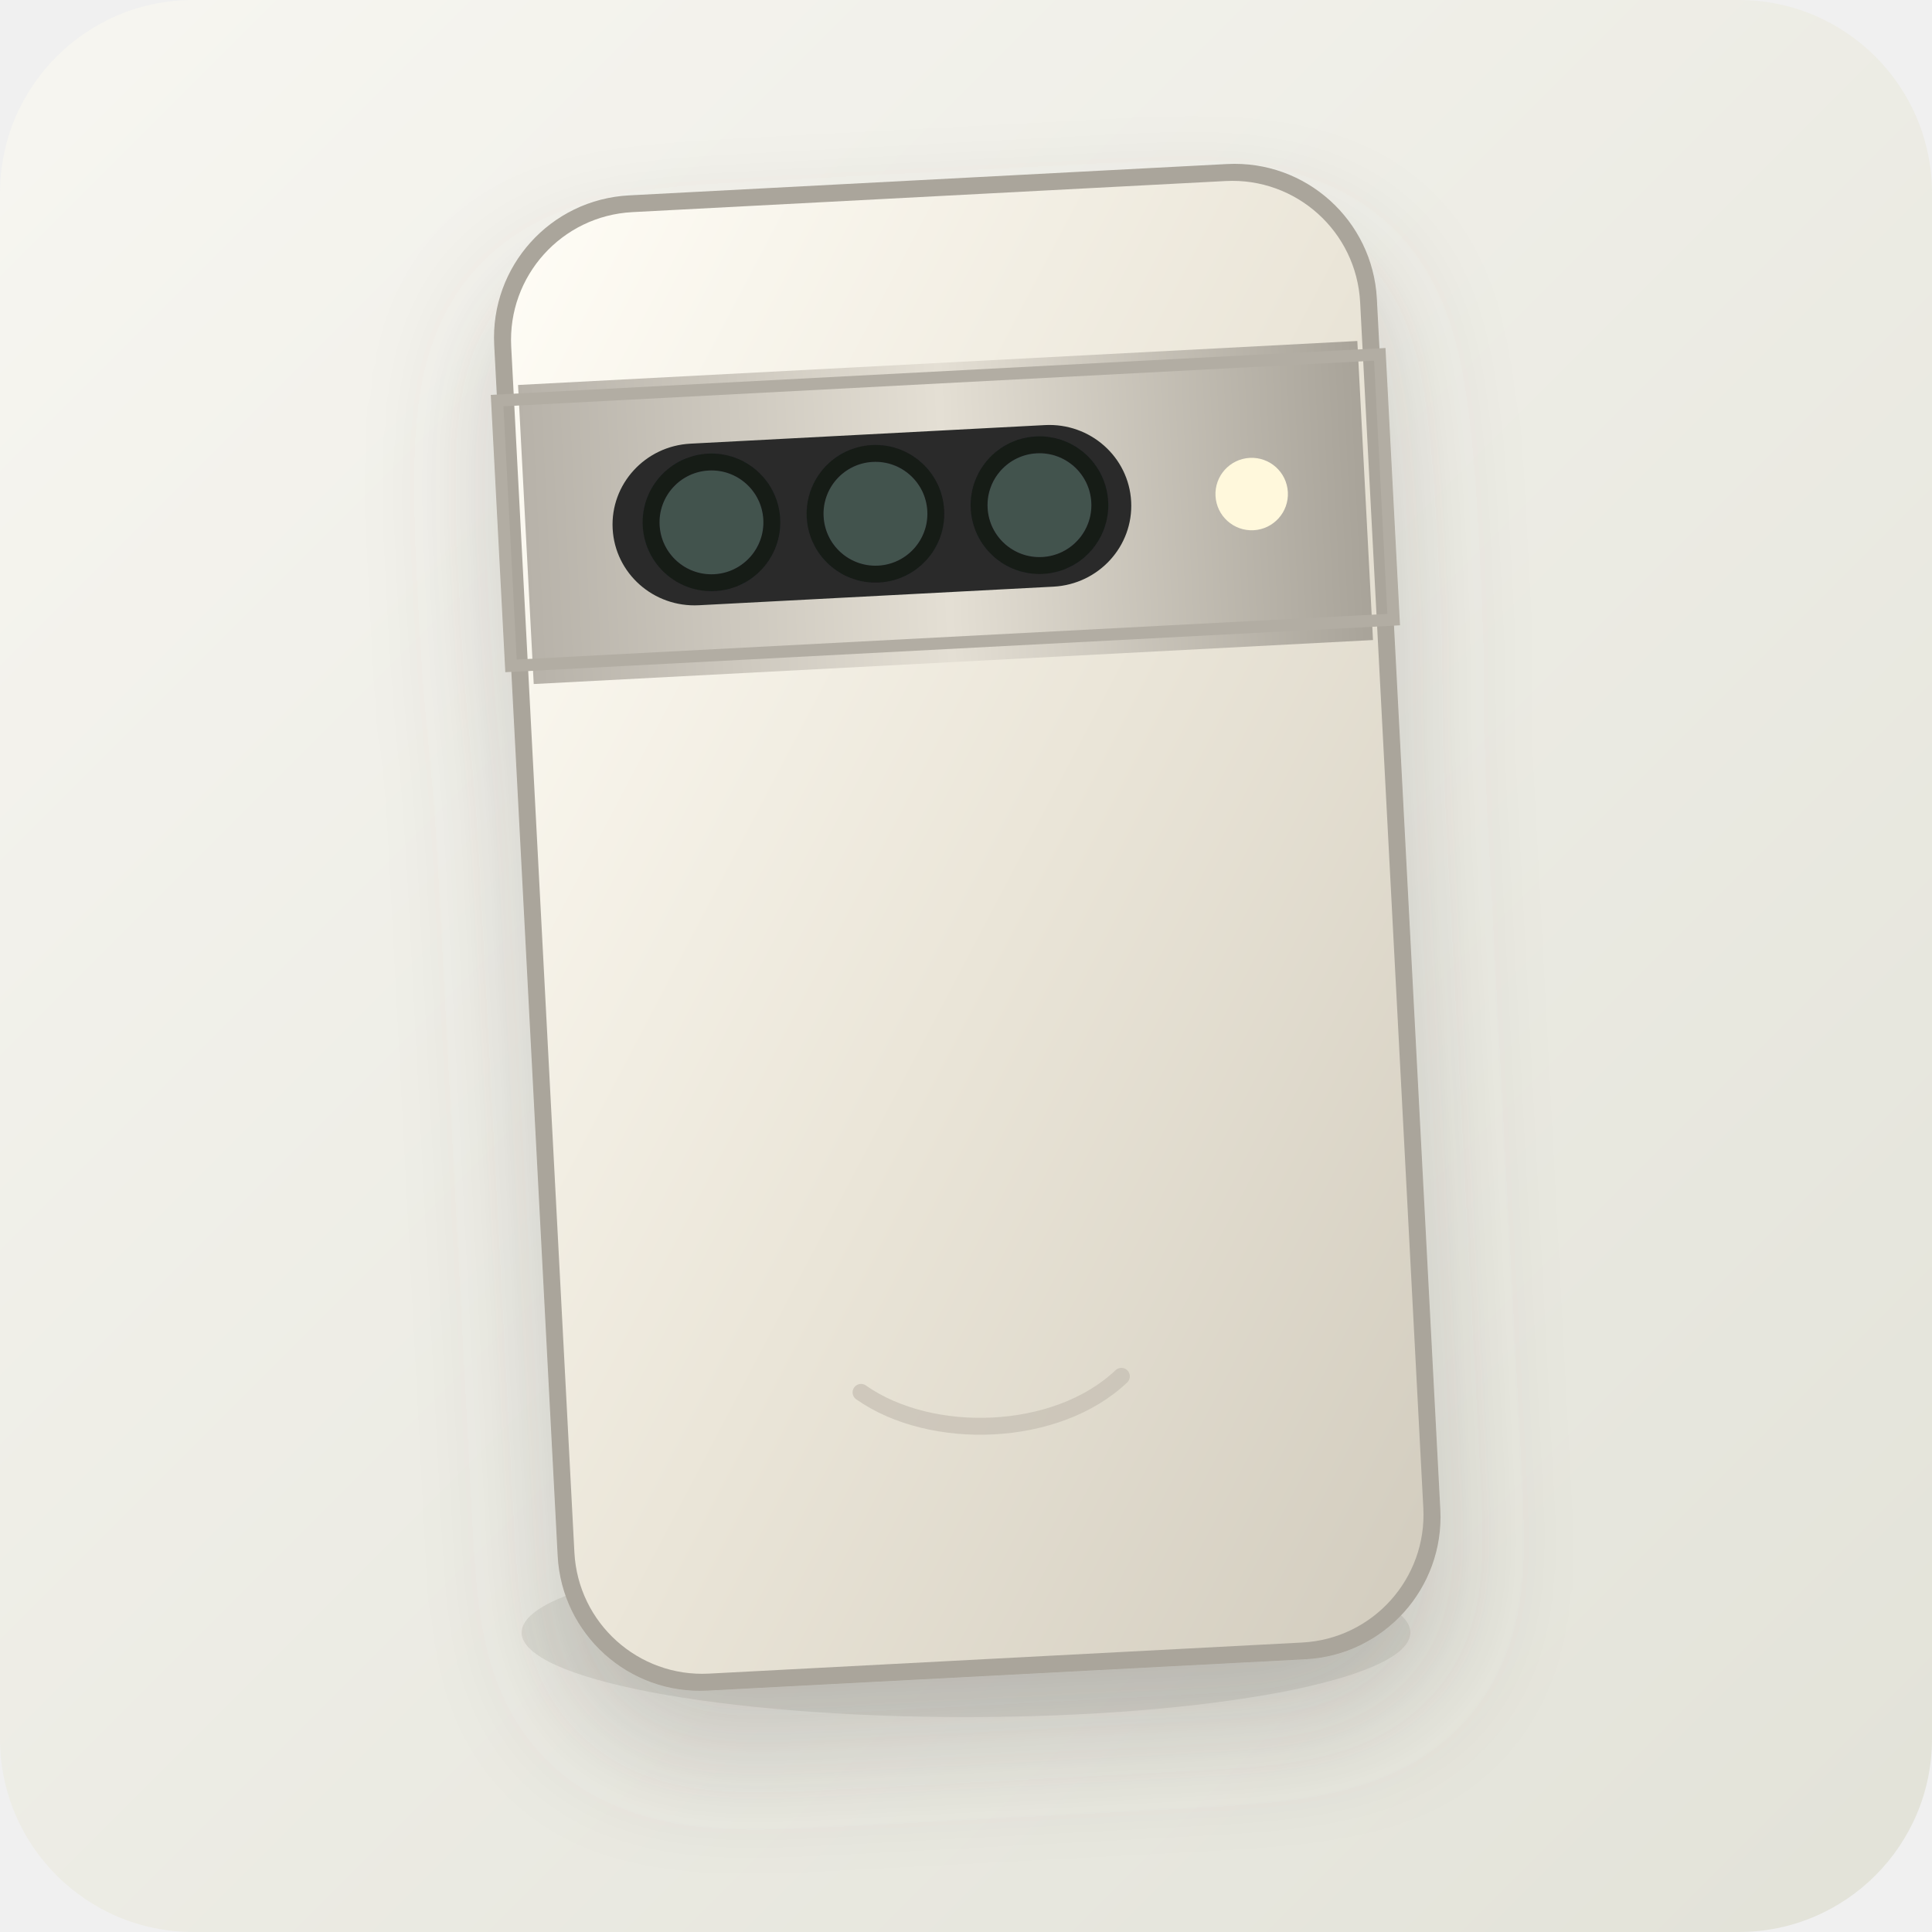
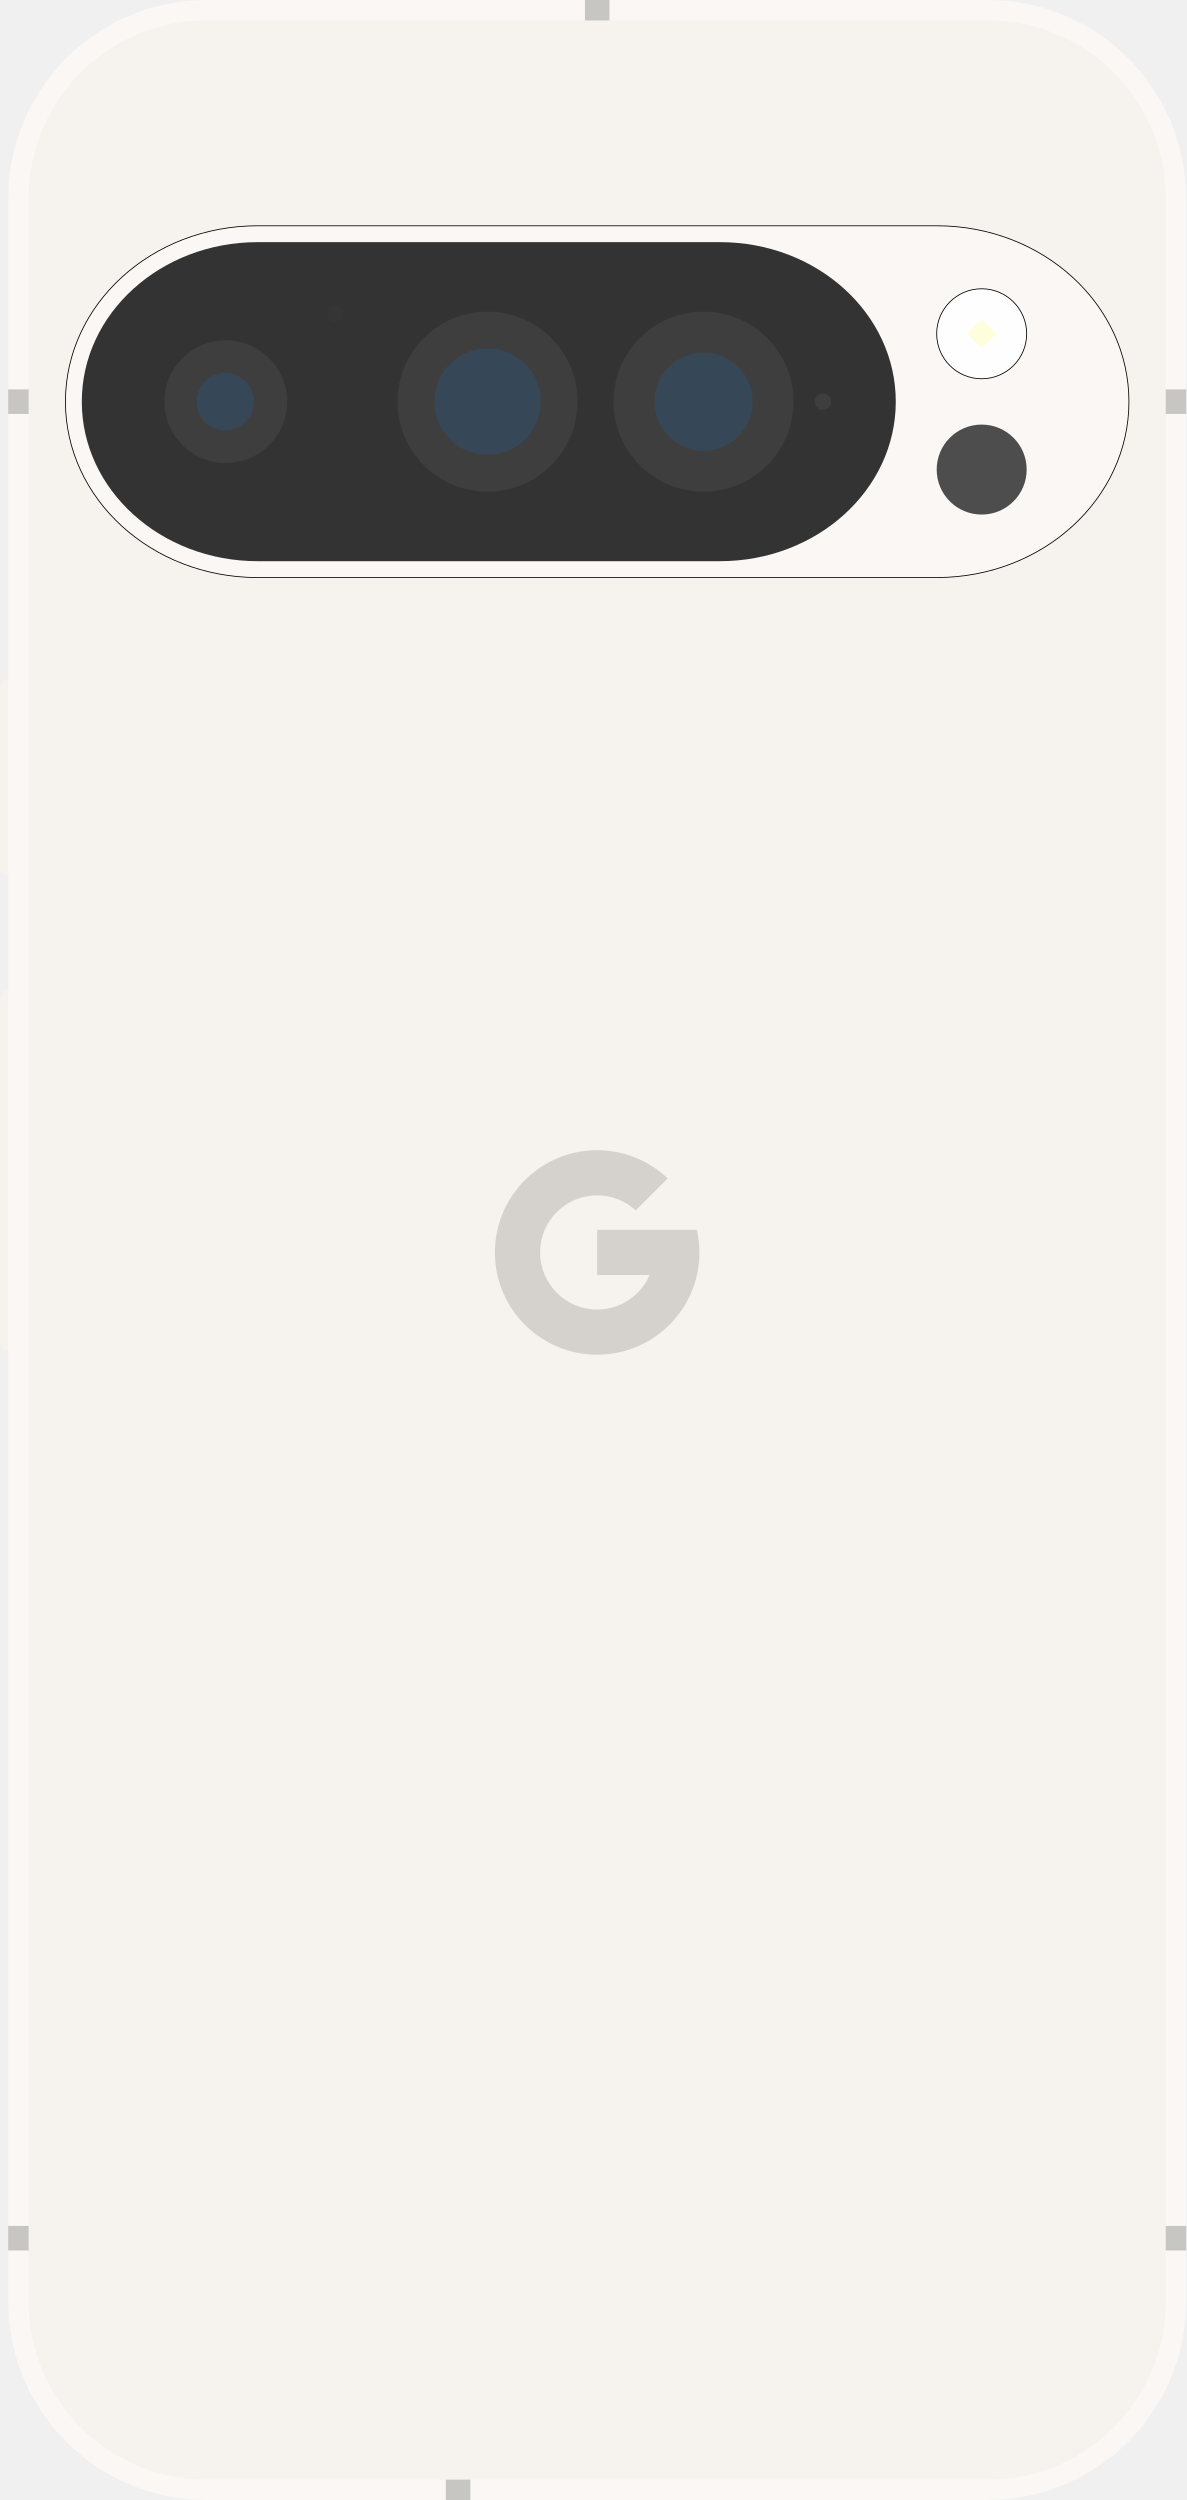
- <svg xmlns="http://www.w3.org/2000/svg" viewBox="0 0 800 800">
-   <defs>
-     <linearGradient id="bg" x1="0" y1="0" x2="1" y2="1">
-       <stop stop-color="#f7f6f1" />
-       <stop offset="1" stop-color="#e2e2d8" />
-     </linearGradient>
-     <linearGradient id="body" x1="0" y1="0" x2="1" y2="1">
-       <stop stop-color="#fffdf6" />
-       <stop offset=".5" stop-color="#ebe6d9" />
-       <stop offset="1" stop-color="#d2ccbe" />
-     </linearGradient>
-     <linearGradient id="bar" x1="0" y1="0" x2="1" y2="0">
-       <stop stop-color="#b7b2a9" />
-       <stop offset=".5" stop-color="#e4dfd4" />
-       <stop offset="1" stop-color="#a8a399" />
-     </linearGradient>
-     <filter id="shadow">
-       <feDropShadow dx="0" dy="28" stdDeviation="25" flood-color="#635f55" flood-opacity=".24" />
-     </filter>
-   </defs>
-   <rect width="800" height="800" rx="80" fill="url(#bg)" />
-   <ellipse cx="400" cy="676" rx="184" ry="35" fill="#8b897e" opacity=".18" />
-   <g transform="translate(217 74) rotate(-3 183 300)" filter="url(#shadow)">
-     <rect width="366" height="620" rx="59" fill="#aaa59b" />
-     <rect x="7" y="7" width="352" height="606" rx="53" fill="url(#body)" />
-     <path d="M9 76h348v124H9z" fill="url(#bar)" />
-     <path d="M0 82h366v110H0z" fill="none" stroke="#b2ada3" stroke-width="5" />
-     <rect x="45" y="104" width="215" height="67" rx="34" fill="#292c2a" />
-     <circle cx="86" cy="137" r="25" fill="#43524e" stroke="#181a19" stroke-width="7" />
-     <circle cx="154" cy="137" r="25" fill="#43524e" stroke="#181a19" stroke-width="7" />
-     <circle cx="222" cy="137" r="25" fill="#43524e" stroke="#181a19" stroke-width="7" />
-     <circle cx="310" cy="137" r="15" fill="#fff8dc" />
-     <path d="M129 500c28 22 80 23 108-1" fill="none" stroke="#c4beb2" stroke-width="7" stroke-linecap="round" opacity=".7" />
+ <svg xmlns="http://www.w3.org/2000/svg" width="725" height="1528" version="1.1" viewBox="0 0 725 1528">
+   <g transform="translate(0 107.28)">
+     <g fill="#f6f2ed">
+       <rect y="308.22" width="10" height="120" rx="5" ry="5" opacity=".301" />
+       <rect y="498.22" width="10" height="220" rx="4.333" ry="5" opacity=".301" />
+       <rect y="308.22" width="10" height="120" rx="5" ry="5" />
+       <rect y="498.22" width="10" height="220" rx="4.333" ry="5" />
+       <rect x="11.25" y="-101.03" width="707.5" height="1515.5" rx="115" ry="115" stroke="#faf7f4" stroke-linecap="round" stroke-linejoin="round" stroke-width="12.5" />
+     </g>
+     <g fill="none" stroke="#000" stroke-opacity=".2" stroke-width="12.5">
+       <path d="m718.75 130.72v15" />
+       <path d="m11.25 130.72v15" />
+       <path d="m272.5 1414.5h15" />
+       <path d="m357.5-101.03h15" />
+       <path d="m718.75 1253.2v15" />
+       <path d="m11.25 1253.2v15" />
+     </g>
+     <path d="m365 595.72a62.5 62.5 0 0 0-62.5 62.5 62.5 62.5 0 0 0 62.5 62.5 62.5 62.5 0 0 0 62.5-62.5 62.5 62.5 0 0 0-1.598-13.799h-60.902v27.597h32.049a34.902 34.902 0 0 1-32.049 21.104 34.902 34.902 0 0 1-34.902-34.902 34.902 34.902 0 0 1 34.902-34.902 34.902 34.902 0 0 1 23.557 9.201l19.532-19.532a62.5 62.5 0 0 0-43.089-17.268z" fill-opacity=".133" stroke-width="1.159" />
+     <rect x="40" y="30.717" width="650" height="215" rx="117.5" ry="107.5" fill="#faf7f4" stroke="#000" stroke-linecap="round" stroke-linejoin="round" stroke-width=".5" />
+     <rect x="50" y="40.717" width="497.5" height="195" rx="107.5" ry="97.5" fill="#333" />
+     <circle cx="600" cy="96.717" r="27.5" fill="#fff" fill-opacity=".867" stroke="#000" stroke-linecap="round" stroke-linejoin="round" stroke-width=".5" />
+     <g fill-opacity=".133">
+       <rect transform="rotate(-45)" x="349.63" y="486.4" width="12.5" height="12.5" fill="#ff0" />
+       <circle cx="138" cy="138.22" r="37.5" fill="#888" />
+       <circle cx="298" cy="138.22" r="55" fill="#888" />
+       <circle cx="137.63" cy="138.22" r="17.5" fill="#08f" />
+       <circle cx="298" cy="138.22" r="32.5" fill="#08f" />
+       <circle cx="503" cy="138.22" r="5" fill="#888" />
+       <circle cx="430" cy="138.22" r="55" fill="#888" />
+       <circle cx="430" cy="138.22" r="30" fill="#08f" />
+       <circle cx="205" cy="84.467" r="5" fill="#444" />
+     </g>
+     <circle cx="600" cy="179.72" r="27.5" fill="#333" fill-opacity=".867" />
  </g>
</svg>
